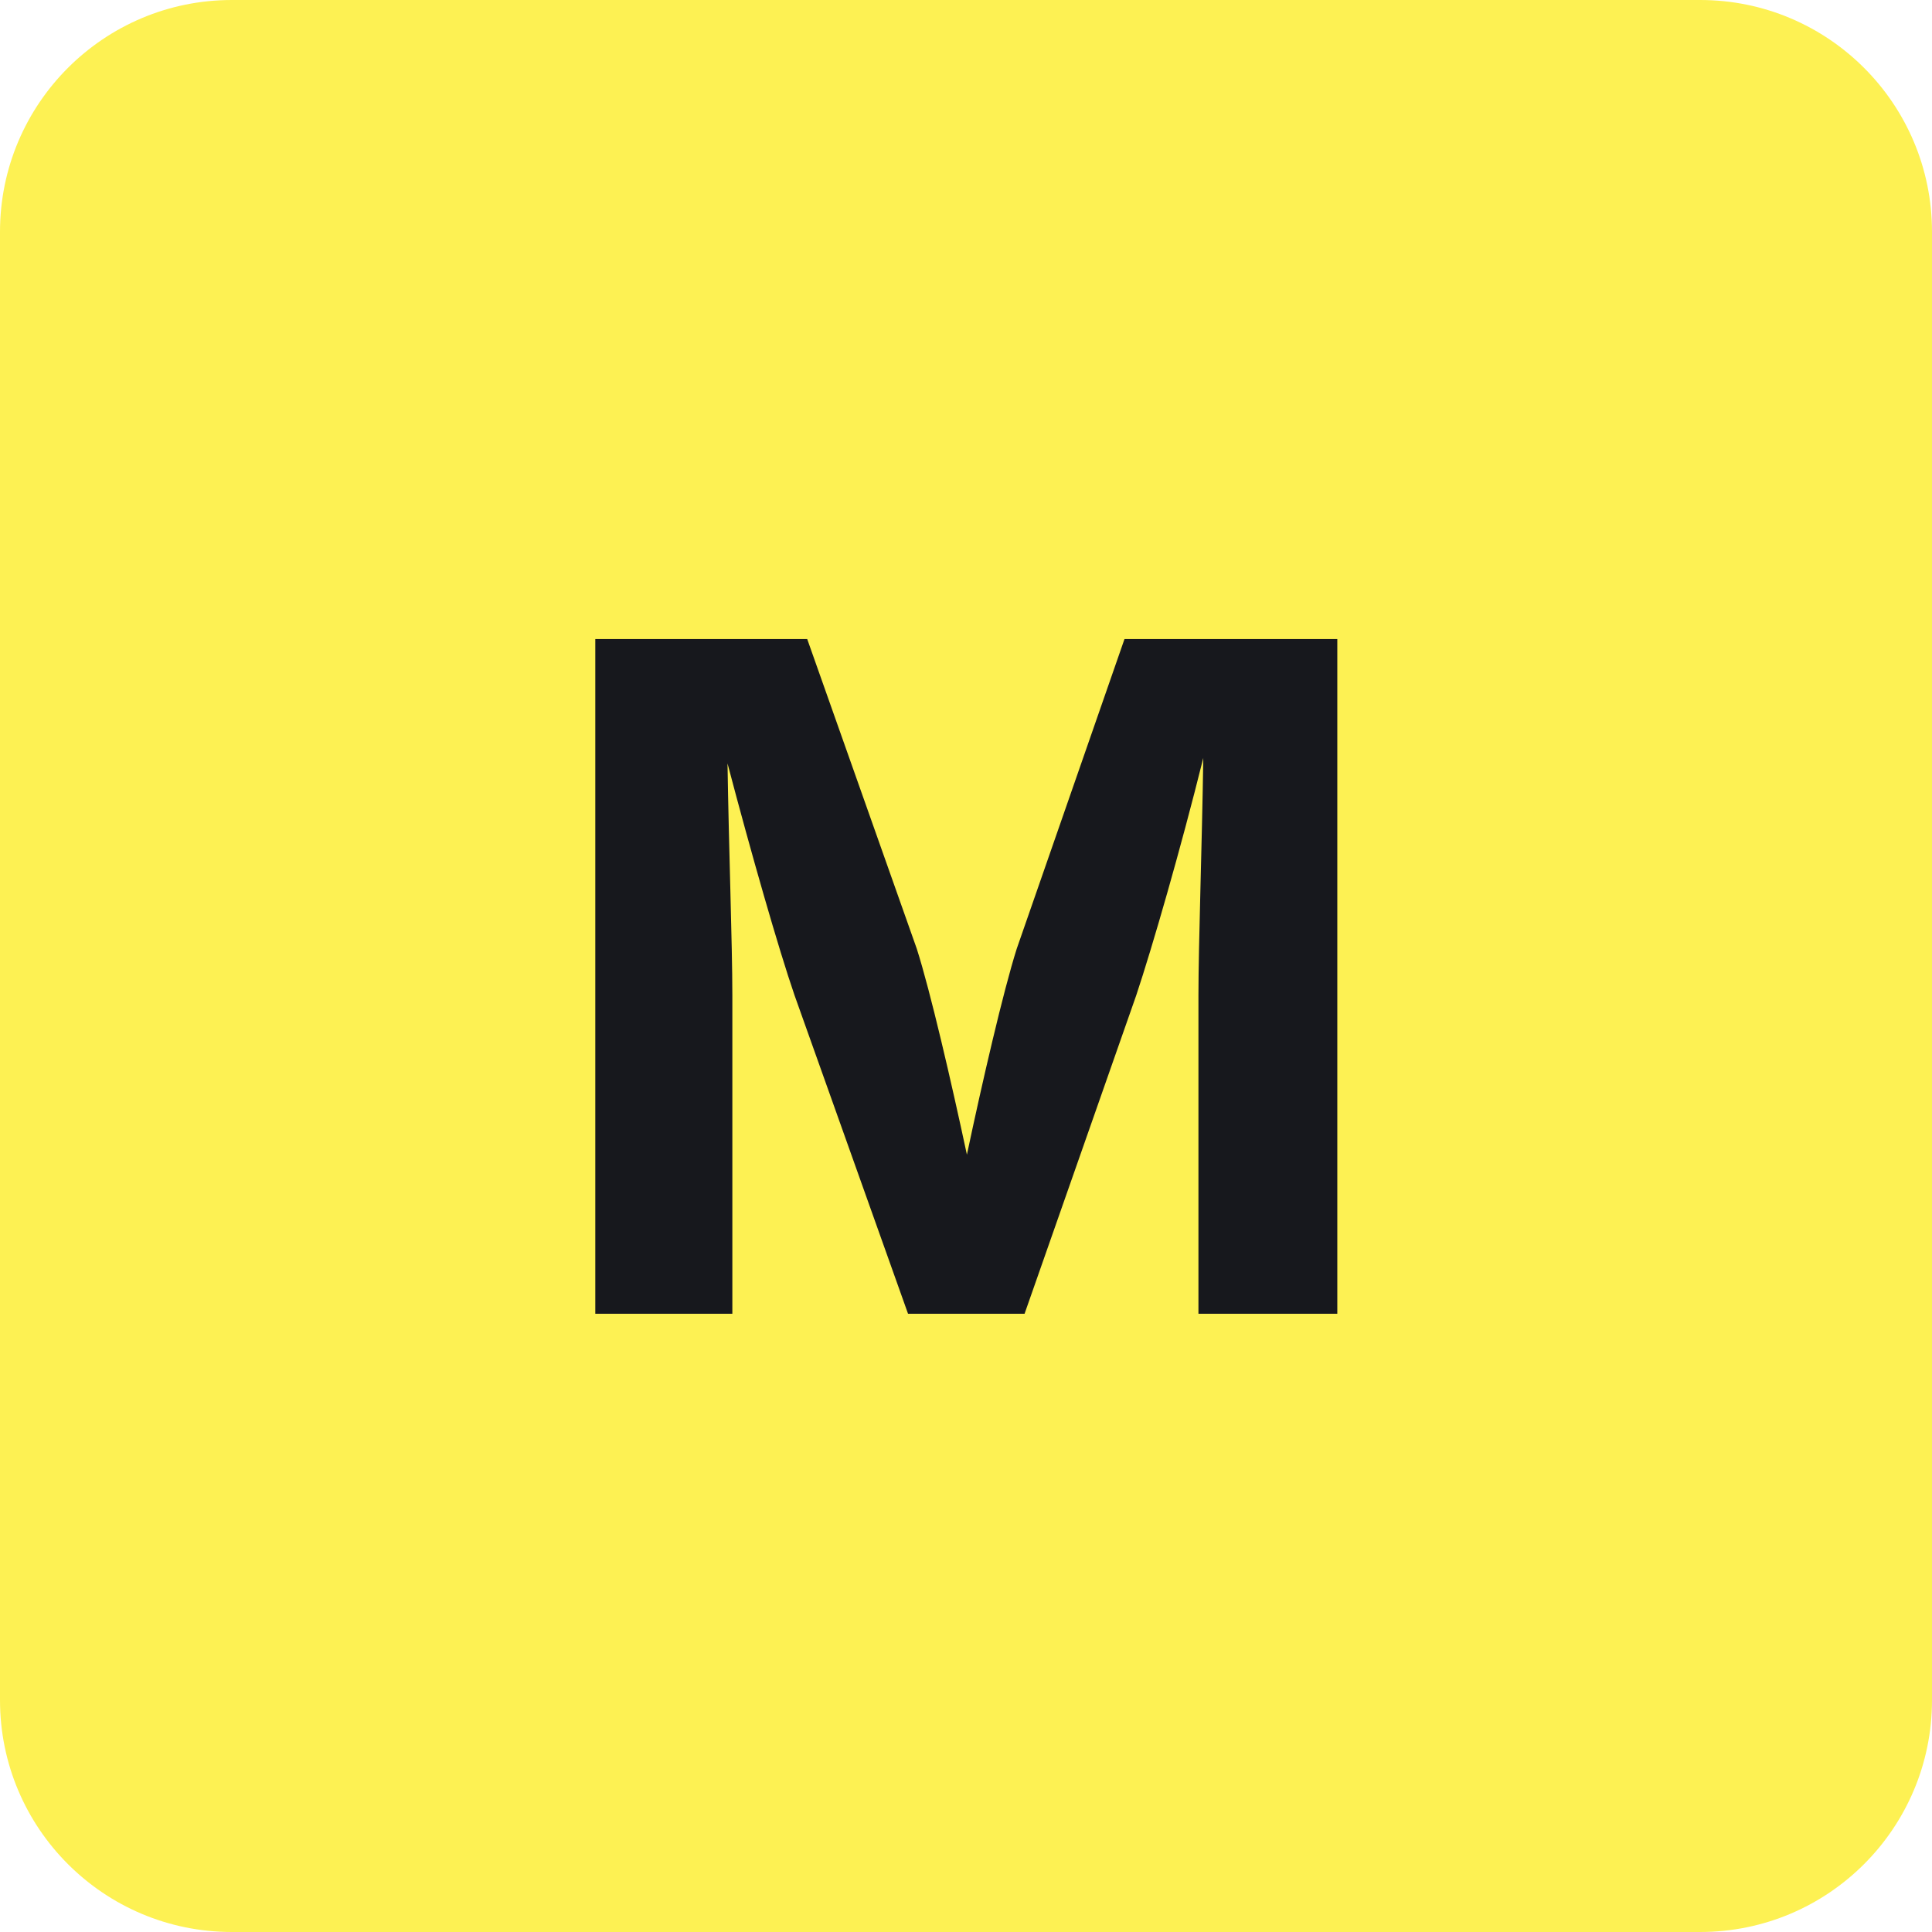
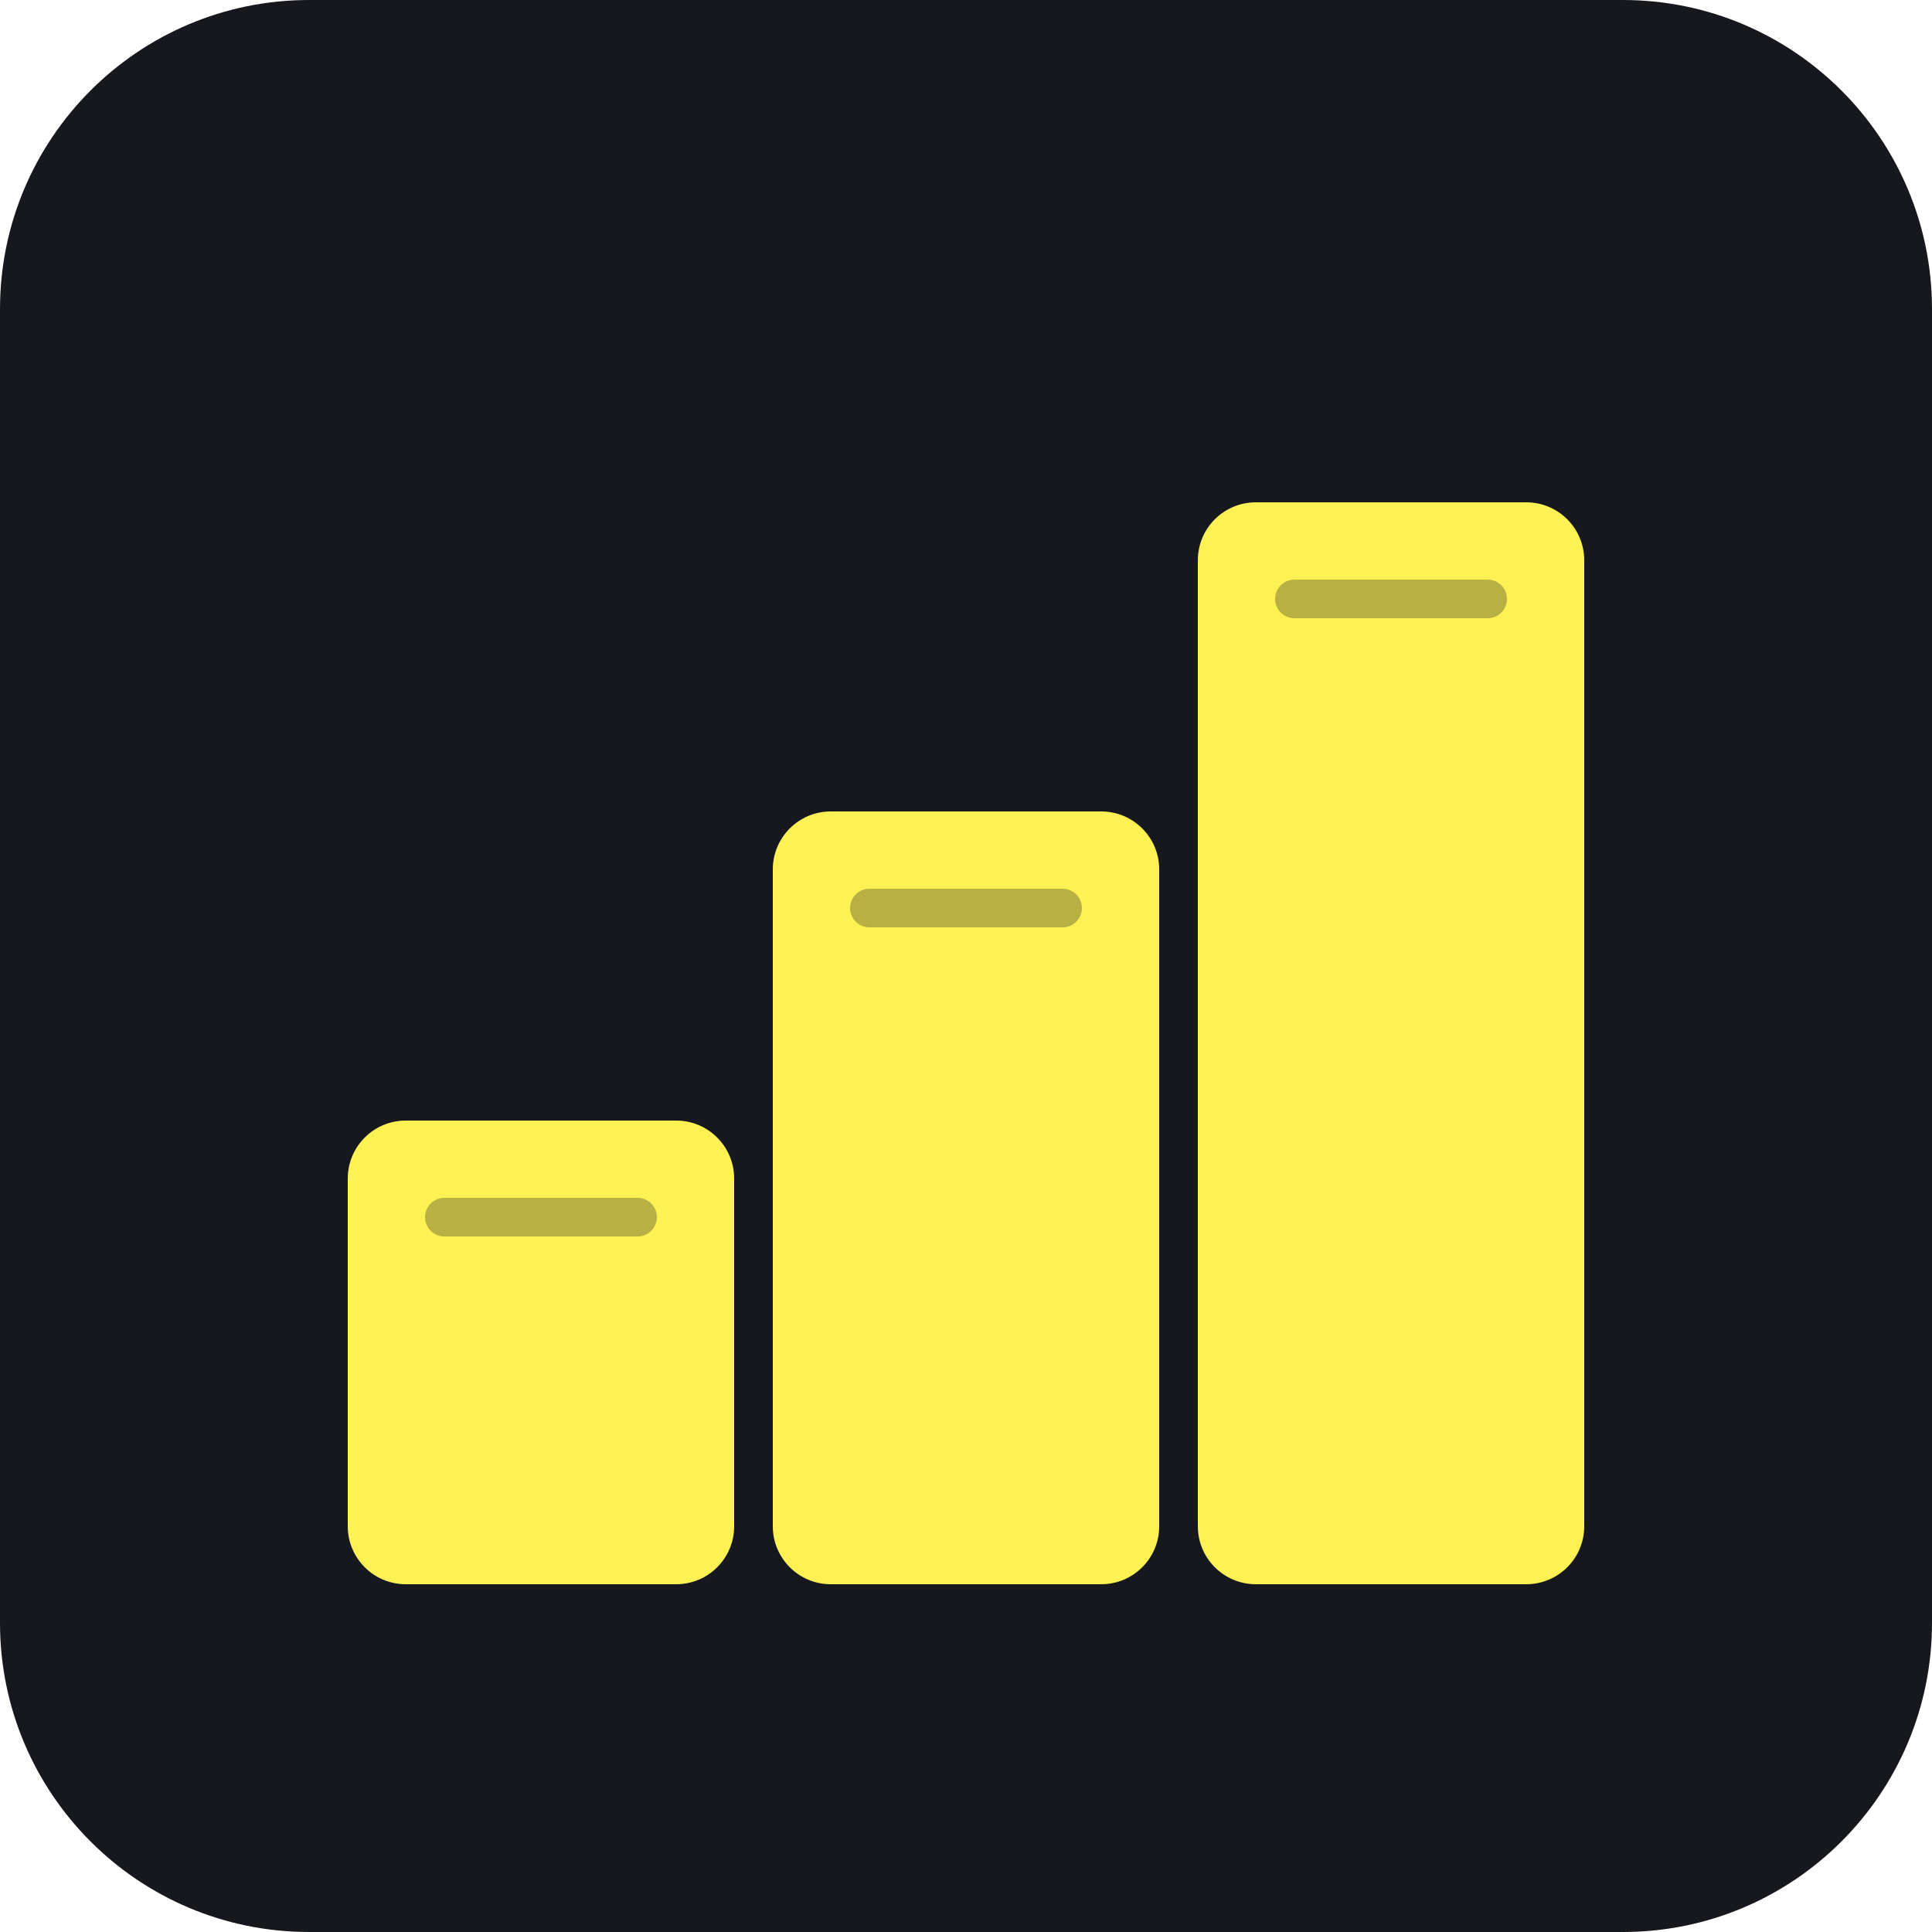
<svg xmlns="http://www.w3.org/2000/svg" viewBox="0 0 100 100">
-   <rect width="100" height="100" rx="12" fill="#fdf153" />
-   <text x="50" y="68" font-family="system-ui, -apple-system, sans-serif" font-size="48" font-weight="700" text-anchor="middle" fill="#17181d">M</text>
+   <rect width="100" height="100" rx="16" fill="#17181d" />
+   <rect x="18" y="58" width="20" height="24" rx="3" fill="#fdf153" />
+   <rect x="40" y="42" width="20" height="40" rx="3" fill="#fdf153" />
+   <rect x="62" y="26" width="20" height="56" rx="3" fill="#fdf153" />
+   <rect x="22" y="62" width="12" height="2" rx="1" fill="#17181d" opacity="0.3" />
+   <rect x="44" y="46" width="12" height="2" rx="1" fill="#17181d" opacity="0.3" />
+   <rect x="66" y="30" width="12" height="2" rx="1" fill="#17181d" opacity="0.3" />
</svg>
